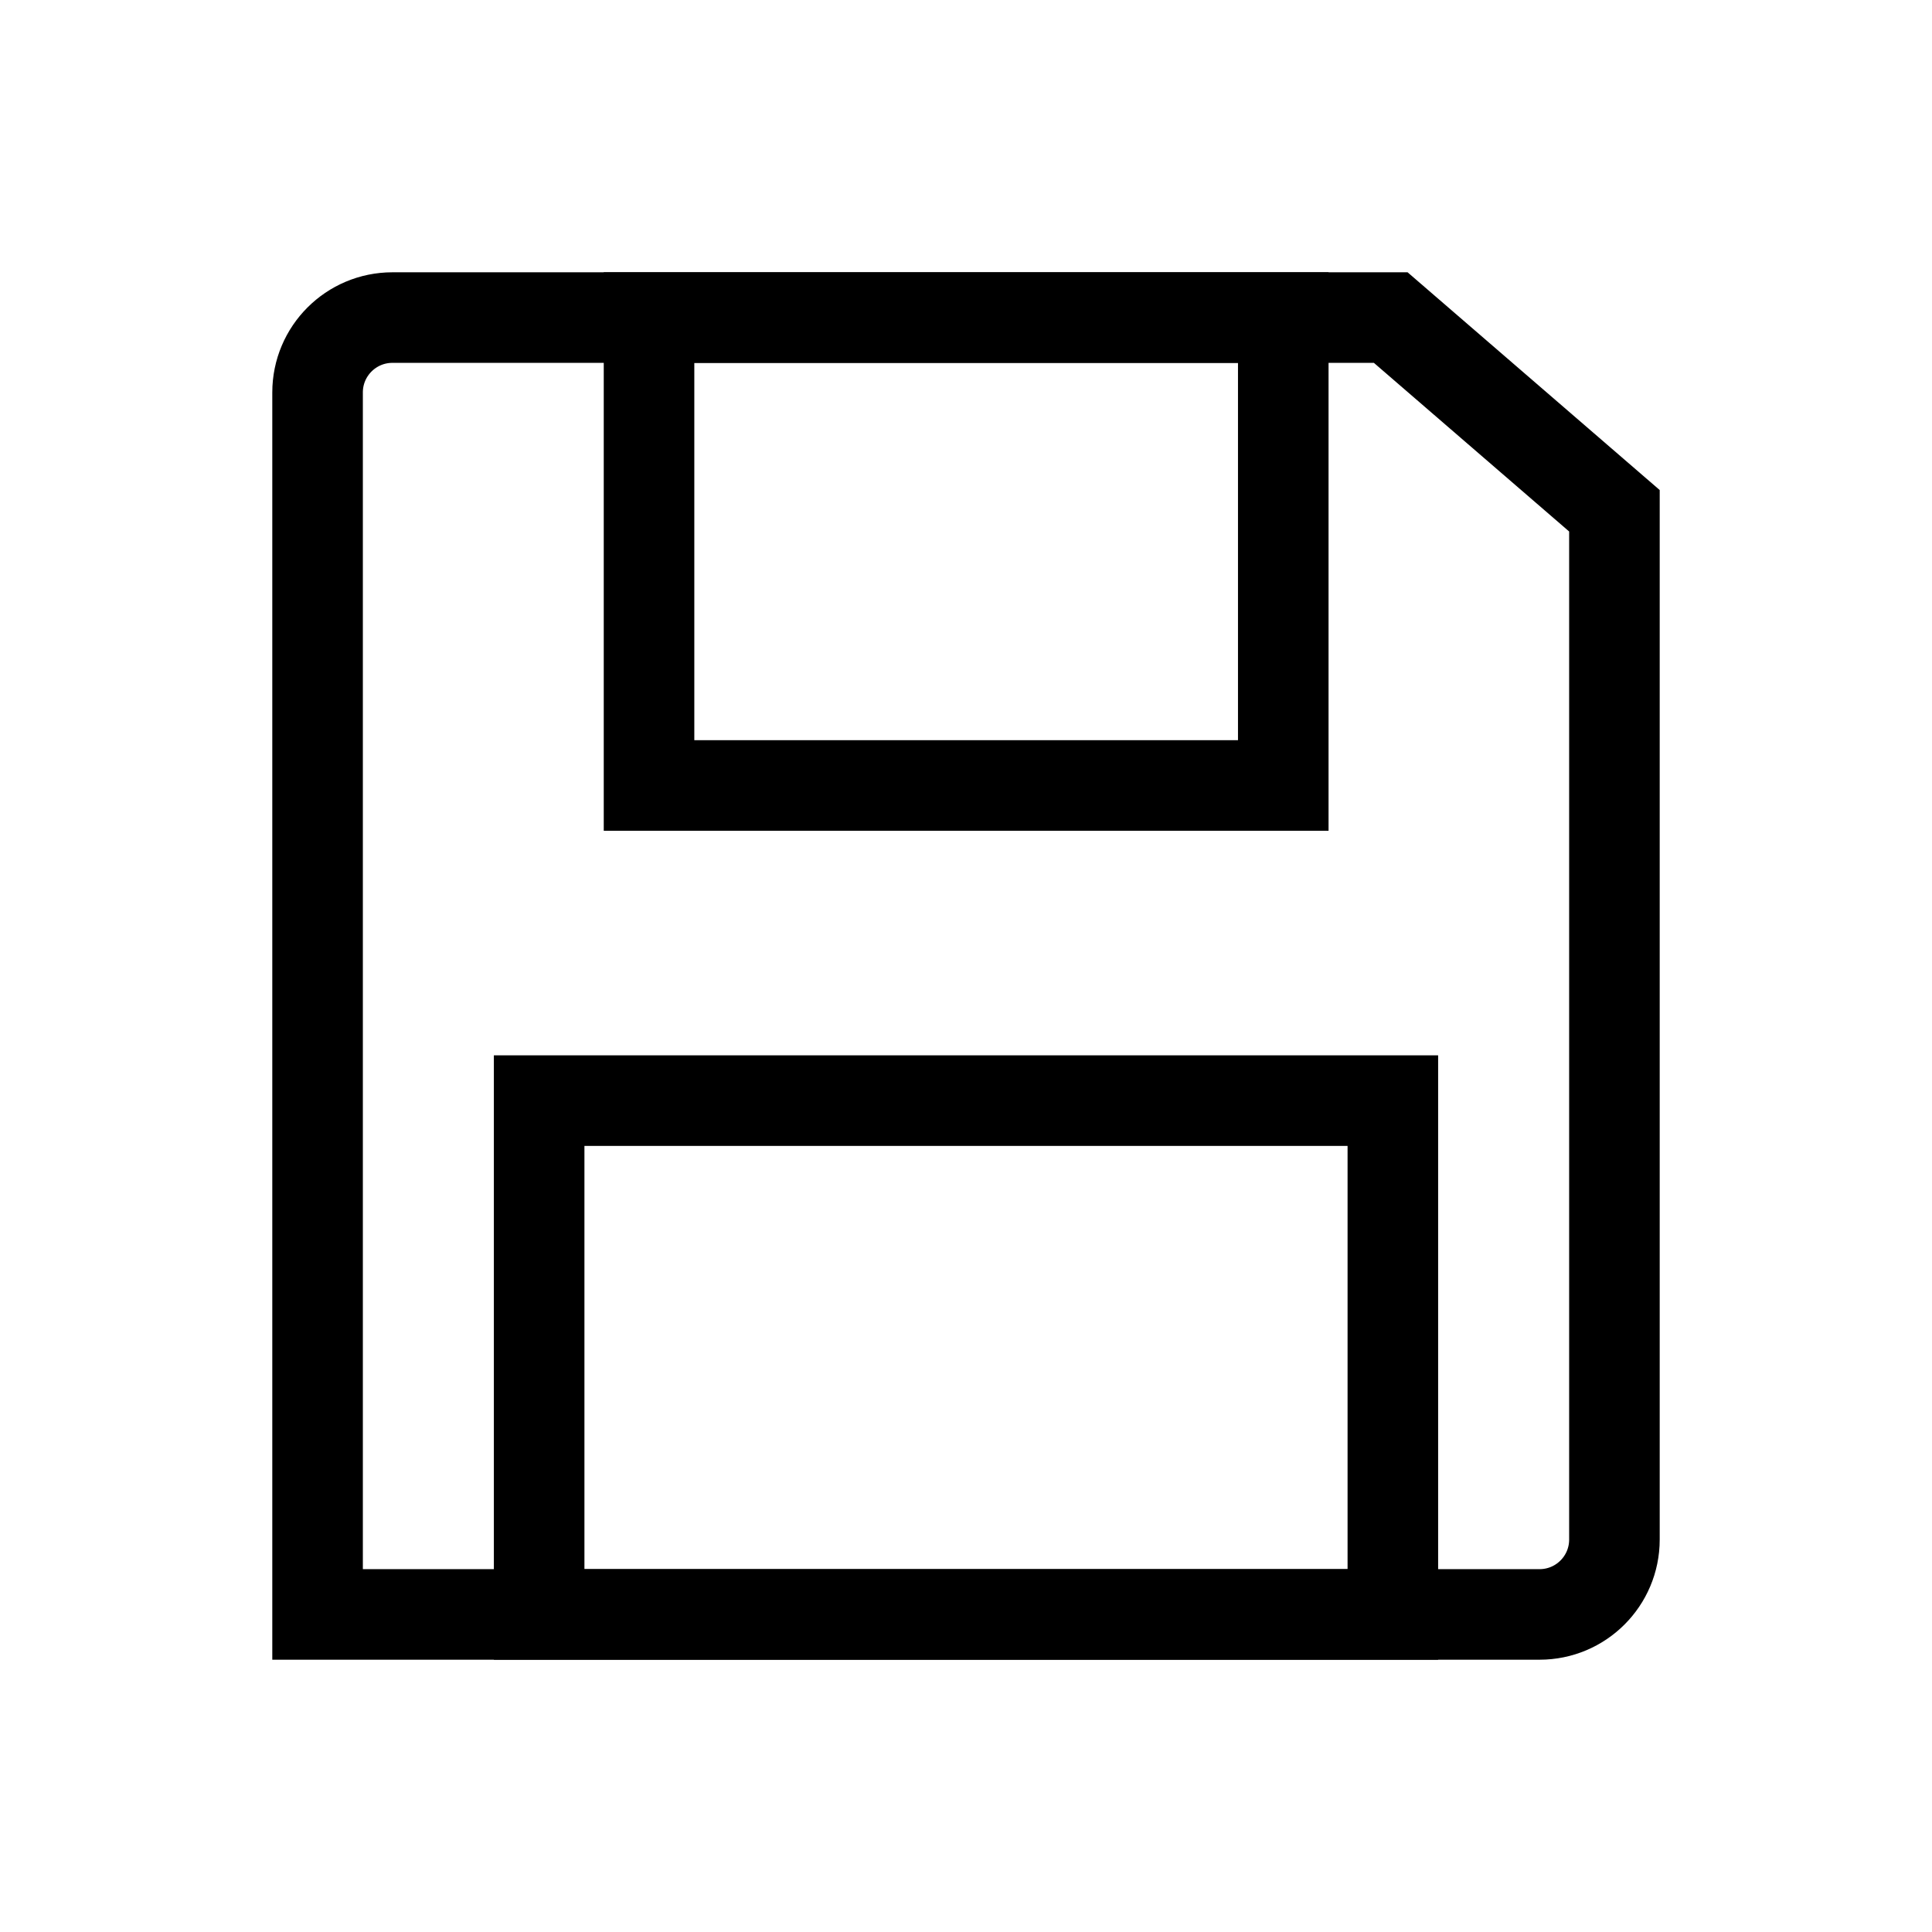
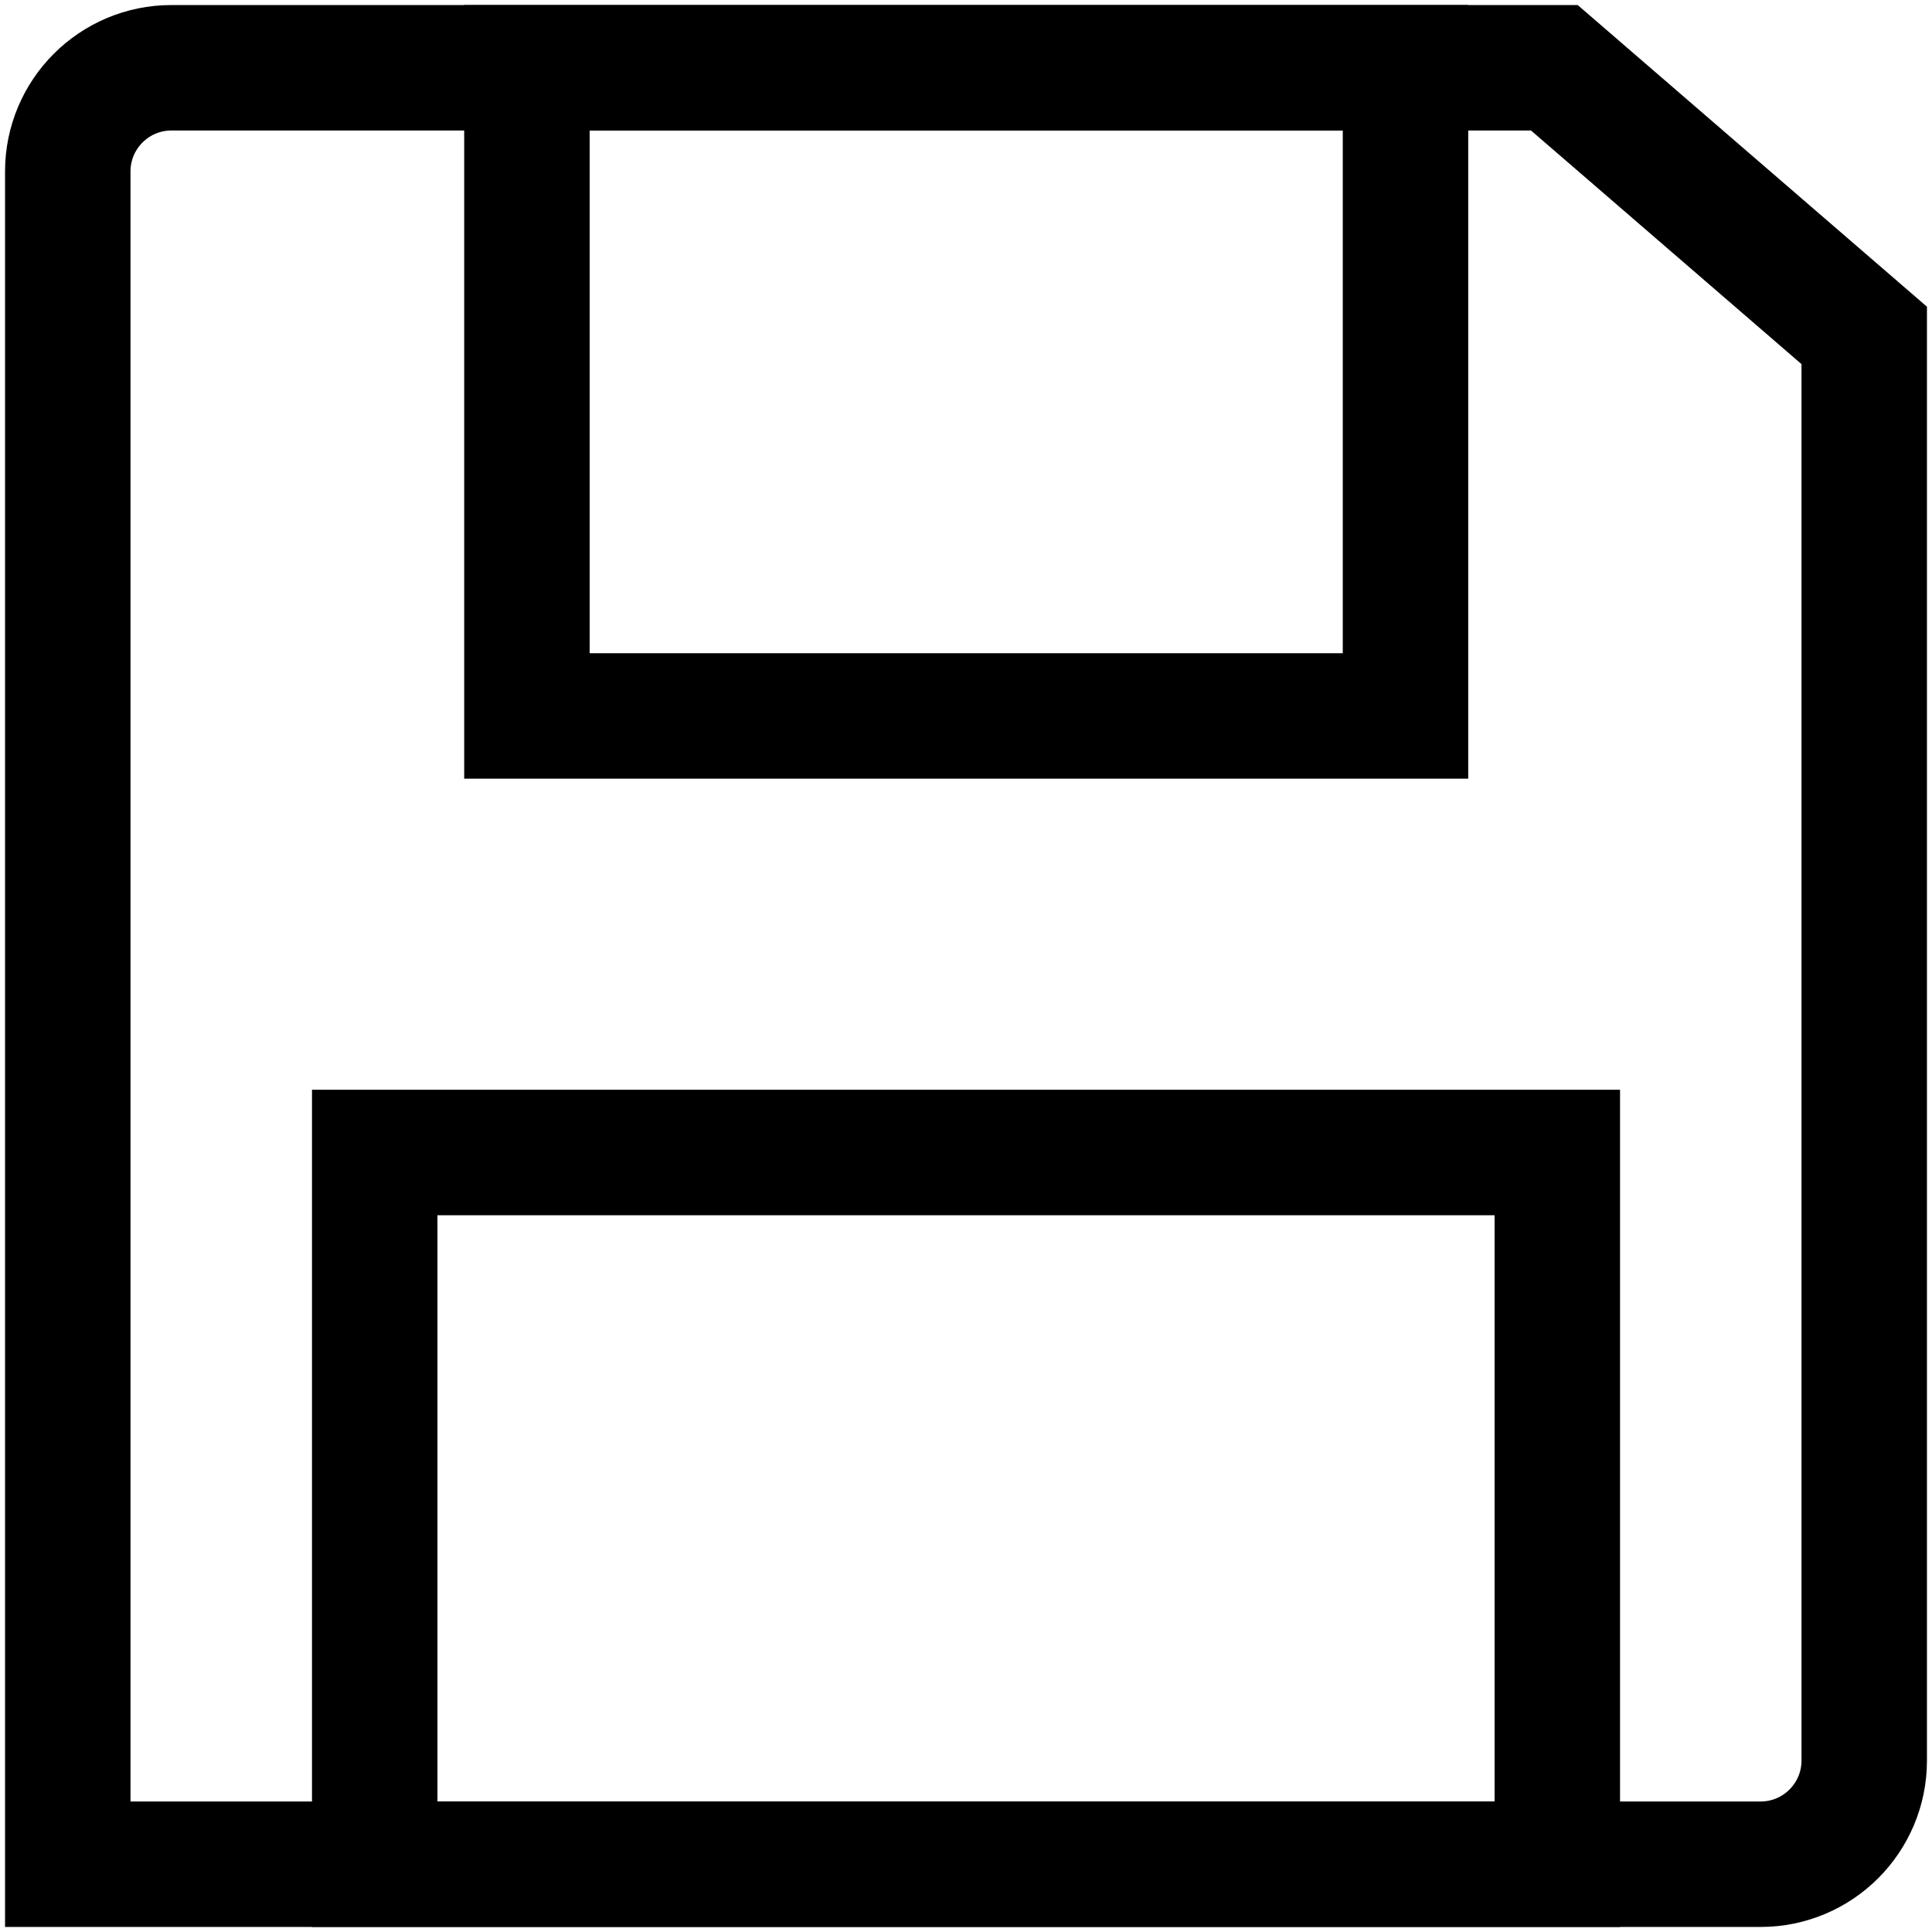
- <svg xmlns="http://www.w3.org/2000/svg" width="800px" height="800px" viewBox="0 0 64 64" stroke-width="3" stroke="#000000" fill="none">
-   <path d="M51,53.48H10.52V13A2.48,2.48,0,0,1,13,10.52H46.07l7.41,6.4V51A2.48,2.48,0,0,1,51,53.48Z" stroke-linecap="round" />
-   <rect x="21.5" y="10.52" width="21.01" height="15.5" stroke-linecap="round" />
-   <rect x="17.86" y="36.46" width="28.28" height="17.02" stroke-linecap="round" />
+ <svg xmlns="http://www.w3.org/2000/svg" width="800px" height="800px" viewBox="0 0 64 64" stroke-width="3" stroke="#000000" fill="none" version="1.1" id="svg2">
+   <defs id="defs2" />
+   <path d="M 58.32,61.755 H 2.245 V 5.68 a 3.435,3.435 0 0 1 3.435,-3.435 H 51.49 l 10.265,8.866 v 47.209 a 3.435,3.435 0 0 1 -3.435,3.435 z" stroke-linecap="round" id="path1" style="stroke-width:4.156" />
+   <rect x="17.455" y="2.245" width="29.104" height="21.471" stroke-linecap="round" id="rect1" style="stroke-width:4.156" />
+   <rect x="12.413" y="38.178" width="39.175" height="23.577" stroke-linecap="round" id="rect2" style="stroke-width:4.156" />
</svg>
